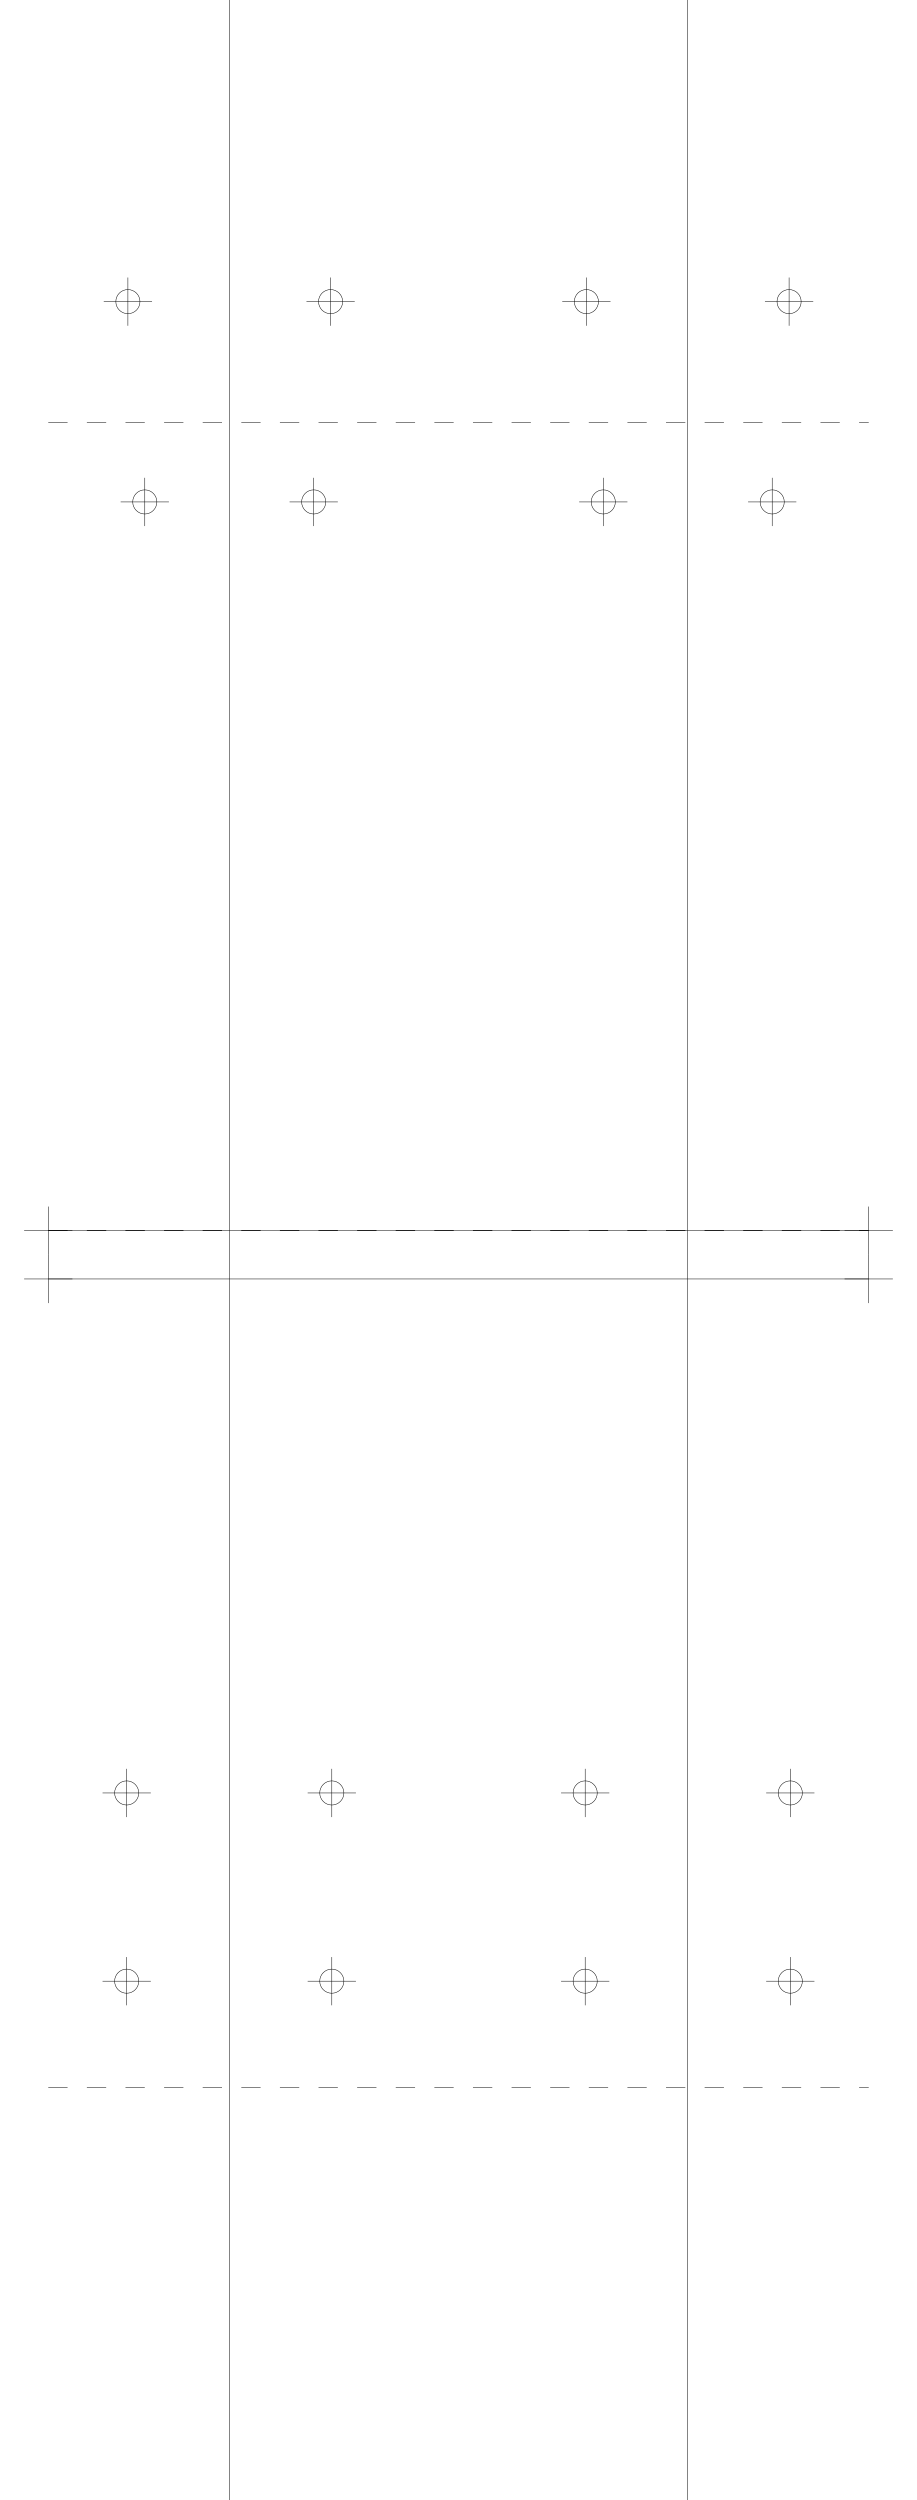
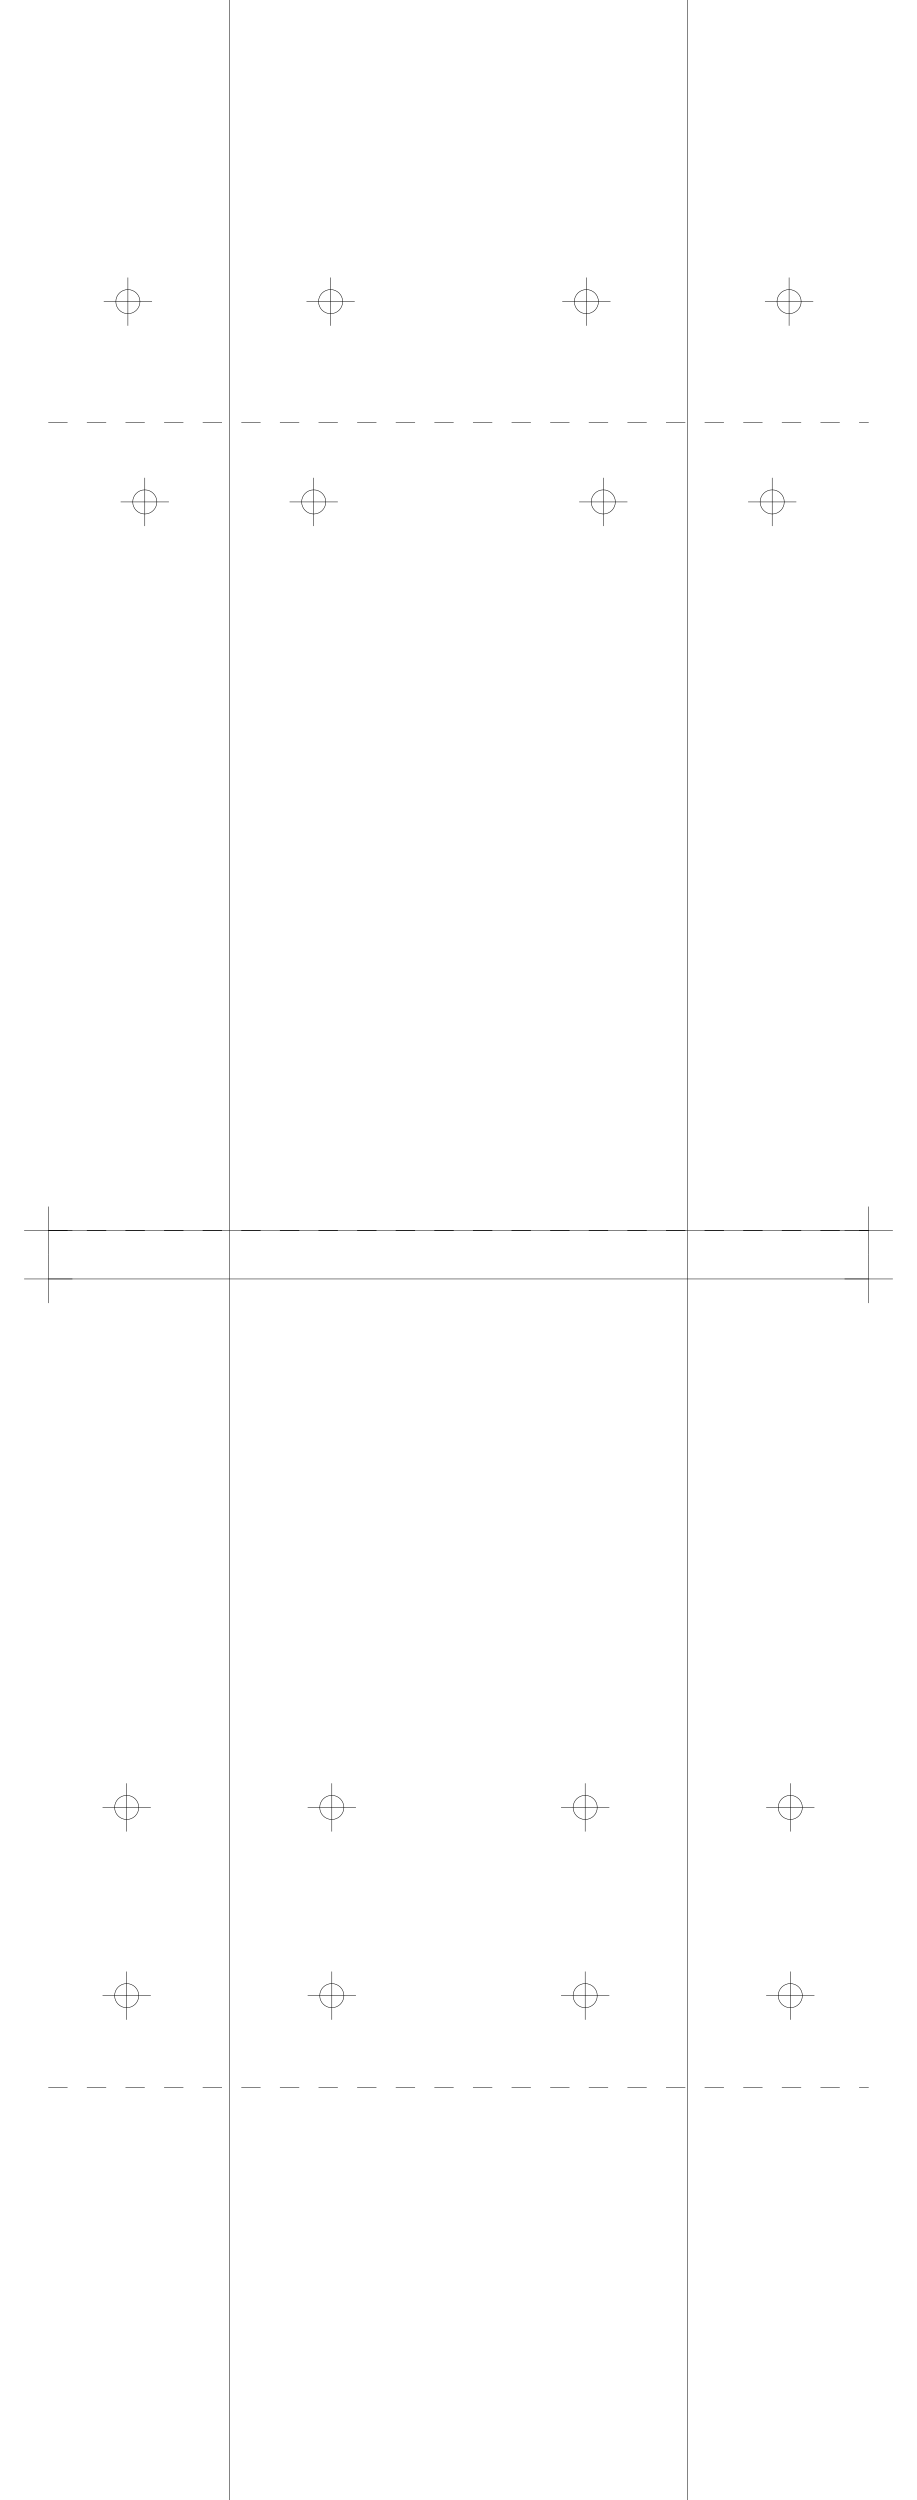
<svg xmlns="http://www.w3.org/2000/svg" version="1.2" width="190.0mm" height="518.0mm" viewBox="0 0 190.0 518.0">
  <line x1="47.5" y1="0.0" x2="47.5" y2="518.0" stroke="black" stroke-width="0.1" />
  <line x1="142.5" y1="0.0" x2="142.5" y2="518.0" stroke="black" stroke-width="0.1" />
  <line x1="10.0" y1="255.0" x2="180.0" y2="255.0" stroke="black" stroke-width="0.1" />
  <line x1="5.0" y1="255.0" x2="15.0" y2="255.0" stroke="black" stroke-width="0.1" />
  <line x1="10.0" y1="250.0" x2="10.0" y2="260.0" stroke="black" stroke-width="0.1" />
  <line x1="175.0" y1="255.0" x2="185.0" y2="255.0" stroke="black" stroke-width="0.1" />
  <line x1="180.0" y1="250.0" x2="180.0" y2="260.0" stroke="black" stroke-width="0.1" />
  <line x1="10.0" y1="265.0" x2="180.0" y2="265.0" stroke="black" stroke-width="0.1" />
  <line x1="5.0" y1="265.0" x2="15.0" y2="265.0" stroke="black" stroke-width="0.1" />
  <line x1="10.0" y1="260.0" x2="10.0" y2="270.0" stroke="black" stroke-width="0.1" />
  <line x1="175.0" y1="265.0" x2="185.0" y2="265.0" stroke="black" stroke-width="0.1" />
  <line x1="180.0" y1="260.0" x2="180.0" y2="270.0" stroke="black" stroke-width="0.1" />
  <line x1="10.0" y1="255.0" x2="180.0" y2="255.0" stroke="black" stroke-width="0.1" stroke-dasharray="4 4" />
  <line x1="10.0" y1="87.5" x2="180.0" y2="87.5" stroke="black" stroke-width="0.1" stroke-dasharray="4 4" />
  <circle cx="65.0" cy="104.0" r="2.5" fill="none" stroke="black" stroke-width="0.1" />
  <line x1="60.0" y1="104.0" x2="70.0" y2="104.0" stroke="black" stroke-width="0.1" />
  <line x1="65.0" y1="99.0" x2="65.0" y2="109.0" stroke="black" stroke-width="0.1" />
  <circle cx="160.0" cy="104.0" r="2.5" fill="none" stroke="black" stroke-width="0.1" />
  <line x1="155.0" y1="104.0" x2="165.0" y2="104.0" stroke="black" stroke-width="0.1" />
  <line x1="160.0" y1="99.0" x2="160.0" y2="109.0" stroke="black" stroke-width="0.1" />
  <circle cx="30.0" cy="104.0" r="2.5" fill="none" stroke="black" stroke-width="0.1" />
  <line x1="25.0" y1="104.0" x2="35.0" y2="104.0" stroke="black" stroke-width="0.1" />
  <line x1="30.0" y1="99.0" x2="30.0" y2="109.0" stroke="black" stroke-width="0.1" />
  <circle cx="125.0" cy="104.0" r="2.5" fill="none" stroke="black" stroke-width="0.1" />
  <line x1="120.0" y1="104.0" x2="130.0" y2="104.0" stroke="black" stroke-width="0.1" />
  <line x1="125.0" y1="99.0" x2="125.0" y2="109.0" stroke="black" stroke-width="0.1" />
  <circle cx="68.5" cy="62.5" r="2.5" fill="none" stroke="black" stroke-width="0.1" />
  <line x1="63.5" y1="62.5" x2="73.5" y2="62.5" stroke="black" stroke-width="0.1" />
  <line x1="68.5" y1="57.5" x2="68.5" y2="67.5" stroke="black" stroke-width="0.1" />
  <circle cx="163.5" cy="62.5" r="2.5" fill="none" stroke="black" stroke-width="0.1" />
  <line x1="158.5" y1="62.5" x2="168.5" y2="62.5" stroke="black" stroke-width="0.1" />
  <line x1="163.5" y1="57.5" x2="163.5" y2="67.5" stroke="black" stroke-width="0.1" />
  <circle cx="26.5" cy="62.5" r="2.5" fill="none" stroke="black" stroke-width="0.1" />
  <line x1="21.5" y1="62.5" x2="31.5" y2="62.5" stroke="black" stroke-width="0.1" />
  <line x1="26.5" y1="57.5" x2="26.5" y2="67.5" stroke="black" stroke-width="0.1" />
  <circle cx="121.5" cy="62.5" r="2.5" fill="none" stroke="black" stroke-width="0.1" />
  <line x1="116.5" y1="62.5" x2="126.5" y2="62.5" stroke="black" stroke-width="0.1" />
  <line x1="121.5" y1="57.5" x2="121.5" y2="67.5" stroke="black" stroke-width="0.1" />
  <line x1="10.0" y1="255.0" x2="180.0" y2="255.0" stroke="black" stroke-width="0.1" stroke-dasharray="4 4" />
  <line x1="10.0" y1="432.5" x2="180.0" y2="432.5" stroke="black" stroke-width="0.1" stroke-dasharray="4 4" />
-   <circle cx="68.75" cy="371.5" r="2.5" fill="none" stroke="black" stroke-width="0.1" />
-   <line x1="63.75" y1="371.5" x2="73.75" y2="371.5" stroke="black" stroke-width="0.1" />
-   <line x1="68.75" y1="366.5" x2="68.75" y2="376.5" stroke="black" stroke-width="0.1" />
-   <circle cx="163.75" cy="371.5" r="2.5" fill="none" stroke="black" stroke-width="0.1" />
-   <line x1="158.75" y1="371.5" x2="168.75" y2="371.5" stroke="black" stroke-width="0.1" />
-   <line x1="163.75" y1="366.5" x2="163.75" y2="376.5" stroke="black" stroke-width="0.1" />
-   <circle cx="26.25" cy="371.5" r="2.5" fill="none" stroke="black" stroke-width="0.1" />
-   <line x1="21.25" y1="371.5" x2="31.25" y2="371.5" stroke="black" stroke-width="0.1" />
-   <line x1="26.25" y1="366.5" x2="26.25" y2="376.5" stroke="black" stroke-width="0.1" />
-   <circle cx="121.25" cy="371.5" r="2.5" fill="none" stroke="black" stroke-width="0.1" />
-   <line x1="116.25" y1="371.5" x2="126.25" y2="371.5" stroke="black" stroke-width="0.1" />
-   <line x1="121.25" y1="366.5" x2="121.25" y2="376.5" stroke="black" stroke-width="0.1" />
-   <circle cx="68.75" cy="410.5" r="2.5" fill="none" stroke="black" stroke-width="0.1" />
-   <line x1="63.75" y1="410.5" x2="73.75" y2="410.5" stroke="black" stroke-width="0.1" />
-   <line x1="68.75" y1="405.5" x2="68.75" y2="415.5" stroke="black" stroke-width="0.1" />
-   <circle cx="163.75" cy="410.5" r="2.5" fill="none" stroke="black" stroke-width="0.1" />
-   <line x1="158.75" y1="410.5" x2="168.75" y2="410.5" stroke="black" stroke-width="0.1" />
-   <line x1="163.75" y1="405.5" x2="163.75" y2="415.5" stroke="black" stroke-width="0.1" />
-   <circle cx="26.25" cy="410.5" r="2.5" fill="none" stroke="black" stroke-width="0.1" />
-   <line x1="21.25" y1="410.5" x2="31.25" y2="410.5" stroke="black" stroke-width="0.1" />
-   <line x1="26.25" y1="405.5" x2="26.25" y2="415.5" stroke="black" stroke-width="0.1" />
-   <circle cx="121.25" cy="410.5" r="2.5" fill="none" stroke="black" stroke-width="0.1" />
-   <line x1="116.25" y1="410.5" x2="126.25" y2="410.5" stroke="black" stroke-width="0.1" />
-   <line x1="121.25" y1="405.5" x2="121.25" y2="415.5" stroke="black" stroke-width="0.1" />
+   <circle cx="68.75" cy="374.5" r="2.5" fill="none" stroke="black" stroke-width="0.1" />
+   <line x1="63.75" y1="374.5" x2="73.75" y2="374.5" stroke="black" stroke-width="0.1" />
+   <line x1="68.75" y1="369.5" x2="68.75" y2="379.5" stroke="black" stroke-width="0.1" />
+   <circle cx="163.75" cy="374.5" r="2.5" fill="none" stroke="black" stroke-width="0.1" />
+   <line x1="158.75" y1="374.5" x2="168.75" y2="374.5" stroke="black" stroke-width="0.1" />
+   <line x1="163.75" y1="369.5" x2="163.75" y2="379.5" stroke="black" stroke-width="0.1" />
+   <circle cx="26.25" cy="374.5" r="2.5" fill="none" stroke="black" stroke-width="0.1" />
+   <line x1="21.25" y1="374.5" x2="31.25" y2="374.5" stroke="black" stroke-width="0.1" />
+   <line x1="26.25" y1="369.5" x2="26.25" y2="379.5" stroke="black" stroke-width="0.1" />
+   <circle cx="121.25" cy="374.5" r="2.5" fill="none" stroke="black" stroke-width="0.1" />
+   <line x1="116.25" y1="374.5" x2="126.25" y2="374.5" stroke="black" stroke-width="0.1" />
+   <line x1="121.25" y1="369.5" x2="121.25" y2="379.5" stroke="black" stroke-width="0.1" />
+   <circle cx="68.75" cy="413.5" r="2.5" fill="none" stroke="black" stroke-width="0.1" />
+   <line x1="63.75" y1="413.5" x2="73.75" y2="413.5" stroke="black" stroke-width="0.1" />
+   <line x1="68.75" y1="408.5" x2="68.75" y2="418.5" stroke="black" stroke-width="0.1" />
+   <circle cx="163.75" cy="413.5" r="2.5" fill="none" stroke="black" stroke-width="0.1" />
+   <line x1="158.75" y1="413.5" x2="168.75" y2="413.5" stroke="black" stroke-width="0.1" />
+   <line x1="163.75" y1="408.5" x2="163.75" y2="418.5" stroke="black" stroke-width="0.1" />
+   <circle cx="26.25" cy="413.5" r="2.5" fill="none" stroke="black" stroke-width="0.1" />
+   <line x1="21.25" y1="413.5" x2="31.25" y2="413.5" stroke="black" stroke-width="0.1" />
+   <line x1="26.25" y1="408.5" x2="26.25" y2="418.5" stroke="black" stroke-width="0.1" />
+   <circle cx="121.25" cy="413.5" r="2.5" fill="none" stroke="black" stroke-width="0.1" />
+   <line x1="116.25" y1="413.5" x2="126.25" y2="413.5" stroke="black" stroke-width="0.1" />
+   <line x1="121.25" y1="408.5" x2="121.25" y2="418.5" stroke="black" stroke-width="0.1" />
</svg>
